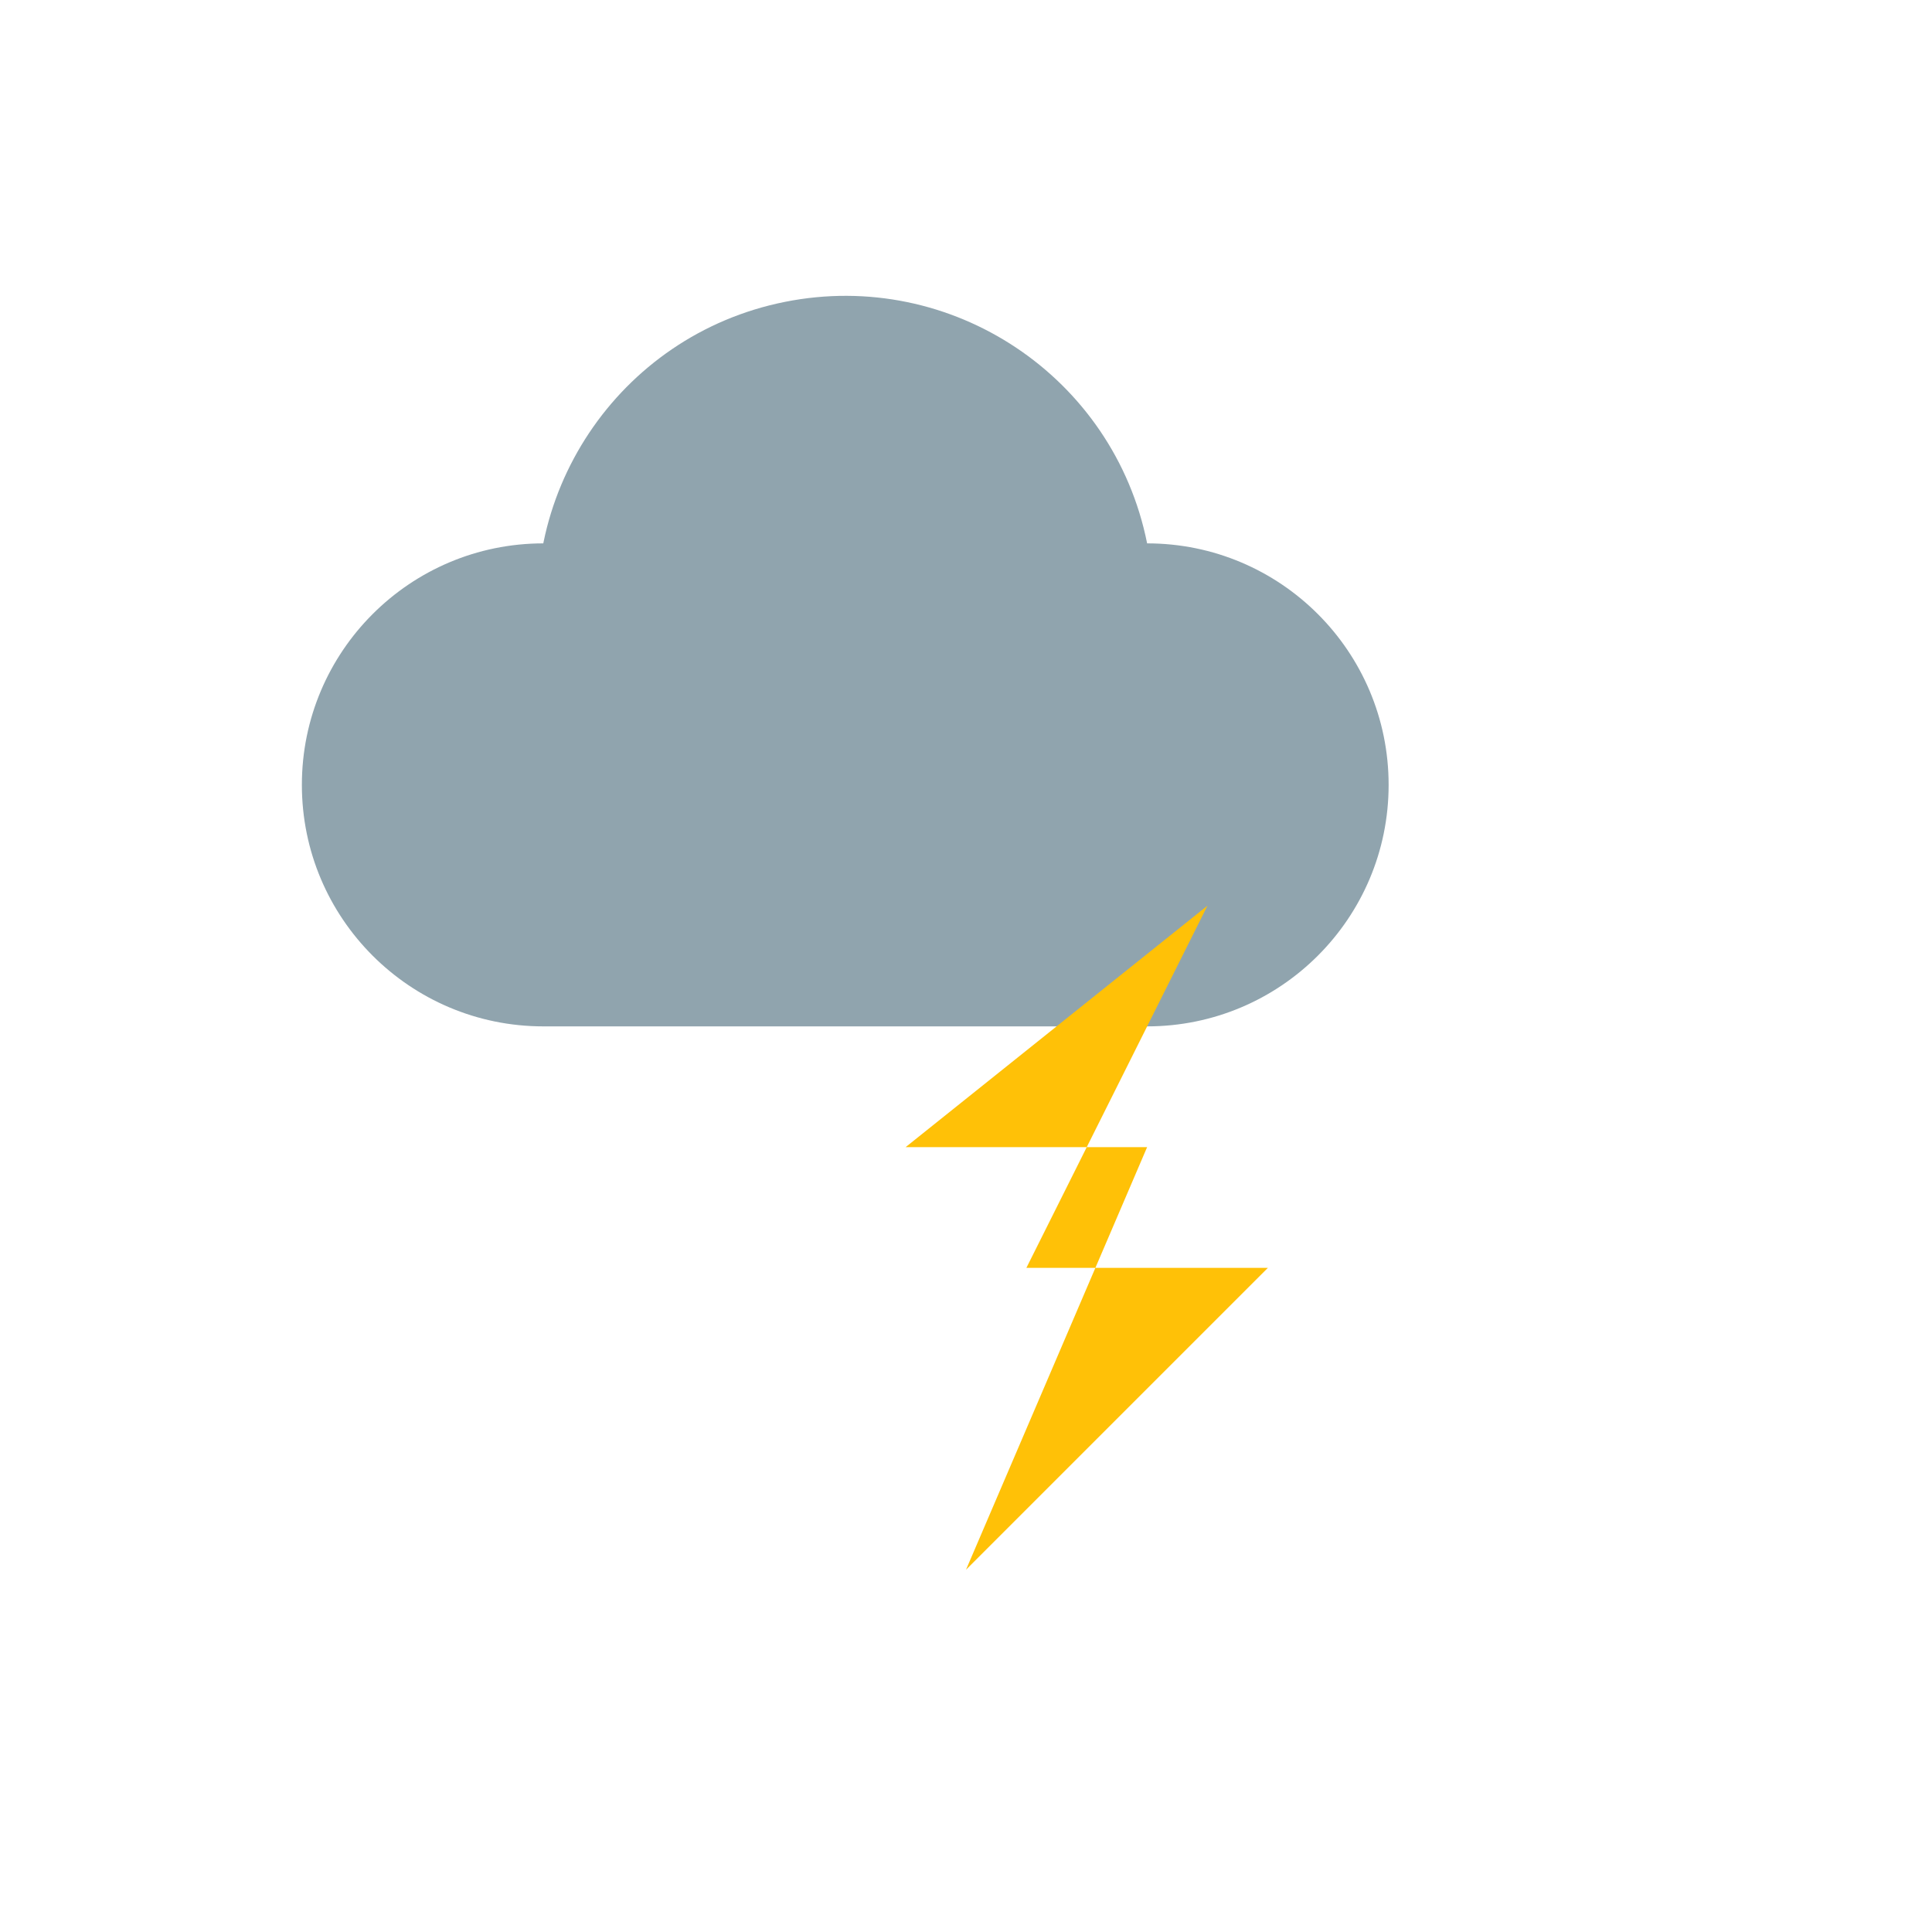
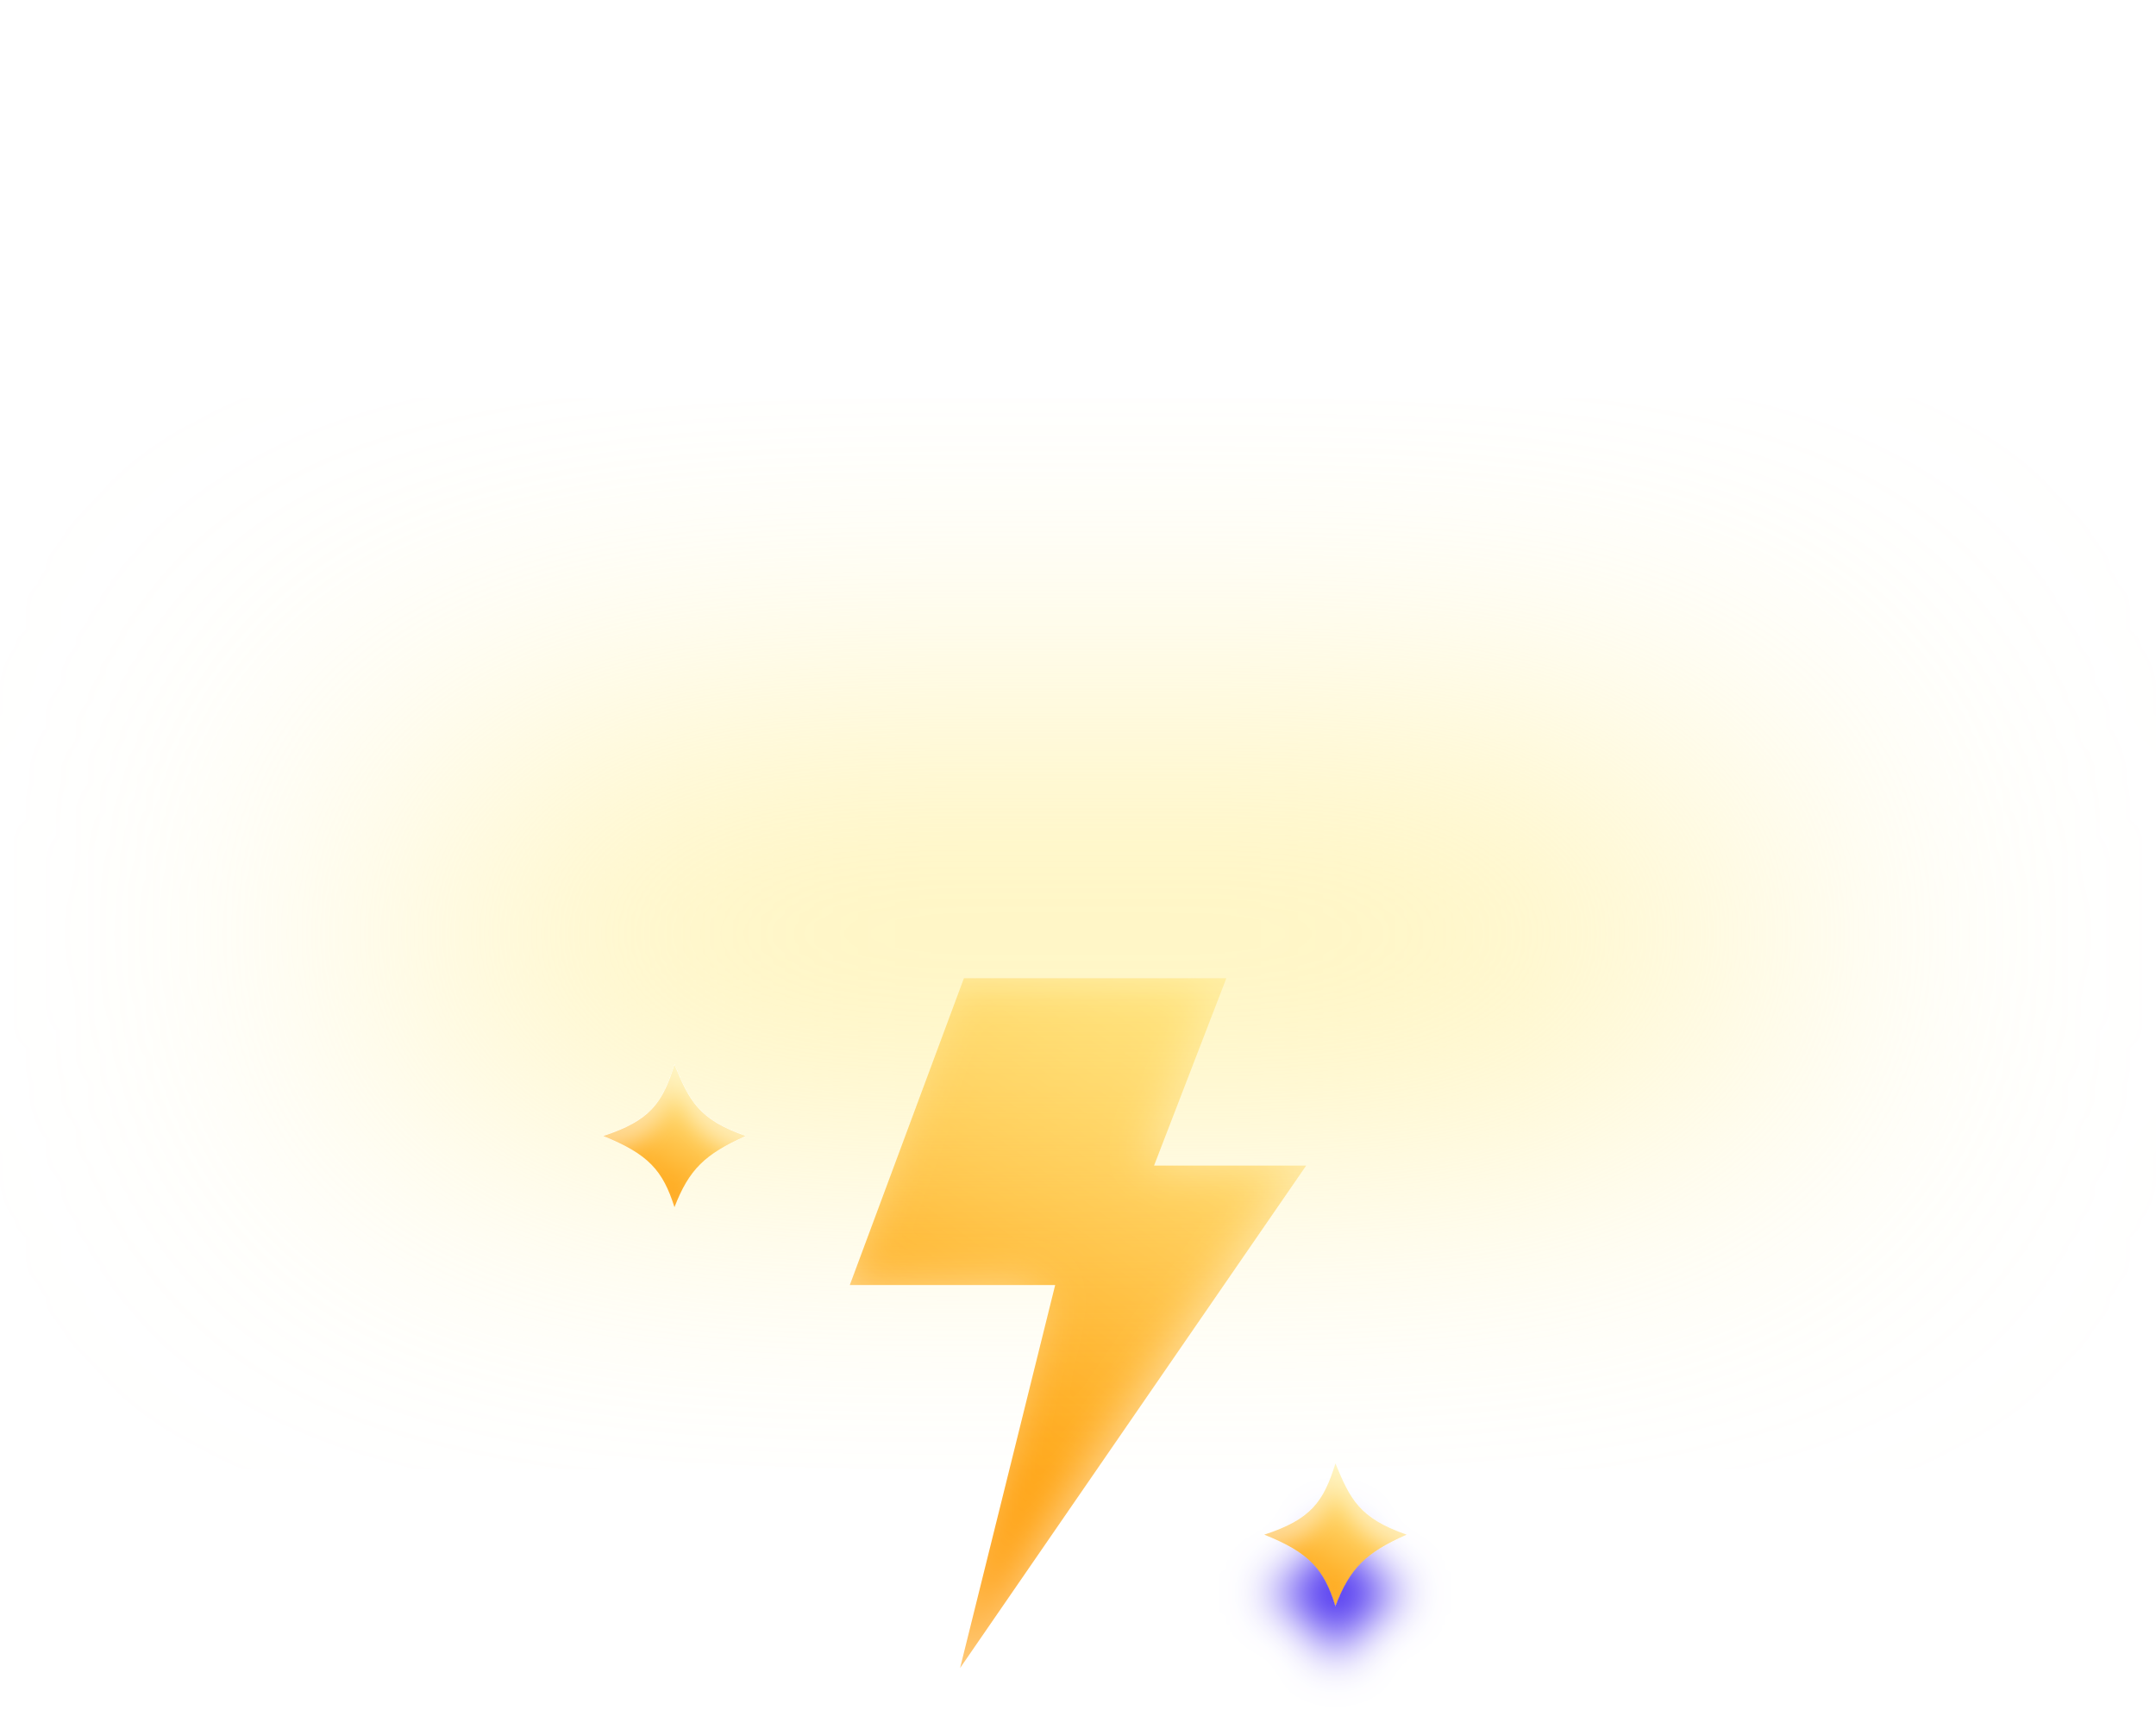
- <svg xmlns="http://www.w3.org/2000/svg" viewBox="0 0 64 64" width="128" height="128" role="img" aria-label="Thunderstorm">
-   <path d="M18 22a10 10 0 0 1 20-4 8 8 0 0 1 0 16H18a8 8 0 0 1 0-16z" fill="#90A4AE" />
-   <polygon points="30,38 38,38 32,52 42,42 34,42 40,30" fill="#FFC107" />
+ <svg xmlns="http://www.w3.org/2000/svg" width="411" height="326" viewBox="0 0 411 326" fill="none">
+   <g filter="url(#filter1_i_8_10)">
+     <path d="M326.747 95.008C327.549 90.455 327.967 85.77 327.967 80.989C327.967 36.26 291.369 0 246.223 0C212.661 0 183.823 20.04 171.234 48.701C161.035 39.977 147.801 34.709 133.339 34.709C101.092 34.709 74.95 60.897 74.95 93.201C74.95 95 75.031 96.78 75.19 98.538C59.68 106.065 49 121.858 49 140.124C49 165.683 69.913 186.403 95.711 186.403H316.289C342.087 186.403 363 165.683 363 140.124C363 118.126 347.51 99.713 326.747 95.008Z" fill="url(#paint0_linear_8_10)" />
+   </g>
+   <g filter="url(#filter2_i_8_10)">
+     <path d="M233.775 186.5H183.75L162 244.986H201.15L183.025 318L249 222.211H220L233.775 186.5Z" fill="url(#paint1_linear_8_10)" />
+   </g>
+   <g filter="url(#filter3_f_8_10)">
+     <rect x="77" y="153" width="257" height="50" rx="25" fill="#FFED8D" />
+   </g>
+   <g filter="url(#filter4_di_8_10)">
+     <path d="M268.151 292.575C260.385 296.024 257.354 298.938 254.575 306.151C252.363 299.161 249.642 296.043 241 292.575C249.89 289.679 252.303 286.326 254.575 279C257.368 285.752 259.092 289.437 268.151 292.575Z" fill="url(#paint2_linear_8_10)" />
+   </g>
+   <g filter="url(#filter5_i_8_10)">
+     <path d="M142.151 216.575C134.385 220.024 131.354 222.938 128.575 230.151C126.363 223.161 123.642 220.043 115 216.575C123.89 213.679 126.303 210.326 128.575 203C131.368 209.752 133.092 213.437 142.151 216.575Z" fill="url(#paint3_linear_8_10)" />
+   </g>
+   <defs>
+     <filter id="filter1_i_8_10" x="49" y="0" width="314" height="196.403" filterUnits="userSpaceOnUse" color-interpolation-filters="sRGB">
+       <feFlood flood-opacity="0" result="BackgroundImageFix" />
+       <feBlend mode="normal" in="SourceGraphic" in2="BackgroundImageFix" result="shape" />
+       <feColorMatrix in="SourceAlpha" type="matrix" values="0 0 0 0 0 0 0 0 0 0 0 0 0 0 0 0 0 0 127 0" result="hardAlpha" />
+       <feOffset dy="11" />
+       <feGaussianBlur stdDeviation="5" />
+       <feComposite in2="hardAlpha" operator="arithmetic" k2="-1" k3="1" />
+       <feColorMatrix type="matrix" values="0 0 0 0 1 0 0 0 0 1 0 0 0 0 1 0 0 0 1 0" />
+       <feBlend mode="normal" in2="shape" result="effect1_innerShadow_8_10" />
+     </filter>
+     <filter id="filter2_i_8_10" x="160" y="186.5" width="89" height="131.5" filterUnits="userSpaceOnUse" color-interpolation-filters="sRGB">
+       <feFlood flood-opacity="0" result="BackgroundImageFix" />
+       <feBlend mode="normal" in="SourceGraphic" in2="BackgroundImageFix" result="shape" />
+       <feColorMatrix in="SourceAlpha" type="matrix" values="0 0 0 0 0 0 0 0 0 0 0 0 0 0 0 0 0 0 127 0" result="hardAlpha" />
+       <feOffset dx="-2" />
+       <feGaussianBlur stdDeviation="4.5" />
+       <feComposite in2="hardAlpha" operator="arithmetic" k2="-1" k3="1" />
+       <feColorMatrix type="matrix" values="0 0 0 0 1 0 0 0 0 1 0 0 0 0 1 0 0 0 0.5 0" />
+       <feBlend mode="normal" in2="shape" result="effect1_innerShadow_8_10" />
+     </filter>
+     <filter id="filter3_f_8_10" x="0" y="76" width="411" height="204" filterUnits="userSpaceOnUse" color-interpolation-filters="sRGB">
+       <feFlood flood-opacity="0" result="BackgroundImageFix" />
+       <feBlend mode="normal" in="SourceGraphic" in2="BackgroundImageFix" result="shape" />
+       <feGaussianBlur stdDeviation="38.5" result="effect1_foregroundBlur_8_10" />
+     </filter>
+     <filter id="filter4_di_8_10" x="232.233" y="279" width="44.685" height="46.918" filterUnits="userSpaceOnUse" color-interpolation-filters="sRGB">
+       <feFlood flood-opacity="0" result="BackgroundImageFix" />
+       <feColorMatrix in="SourceAlpha" type="matrix" values="0 0 0 0 0 0 0 0 0 0 0 0 0 0 0 0 0 0 127 0" result="hardAlpha" />
+       <feOffset dy="11" />
+       <feGaussianBlur stdDeviation="4.384" />
+       <feColorMatrix type="matrix" values="0 0 0 0 0.285 0 0 0 0 0.18 0 0 0 0 0.938 0 0 0 1 0" />
+       <feBlend mode="normal" in2="BackgroundImageFix" result="effect1_dropShadow_8_10" />
+       <feBlend mode="normal" in="SourceGraphic" in2="effect1_dropShadow_8_10" result="shape" />
+       <feColorMatrix in="SourceAlpha" type="matrix" values="0 0 0 0 0 0 0 0 0 0 0 0 0 0 0 0 0 0 127 0" result="hardAlpha" />
+       <feOffset dy="4" />
+       <feGaussianBlur stdDeviation="2" />
+       <feComposite in2="hardAlpha" operator="arithmetic" k2="-1" k3="1" />
+       <feColorMatrix type="matrix" values="0 0 0 0 1 0 0 0 0 1 0 0 0 0 1 0 0 0 0.44 0" />
+       <feBlend mode="normal" in2="shape" result="effect2_innerShadow_8_10" />
+     </filter>
+     <filter id="filter5_i_8_10" x="115" y="203" width="27.151" height="31.151" filterUnits="userSpaceOnUse" color-interpolation-filters="sRGB">
+       <feFlood flood-opacity="0" result="BackgroundImageFix" />
+       <feBlend mode="normal" in="SourceGraphic" in2="BackgroundImageFix" result="shape" />
+       <feColorMatrix in="SourceAlpha" type="matrix" values="0 0 0 0 0 0 0 0 0 0 0 0 0 0 0 0 0 0 127 0" result="hardAlpha" />
+       <feOffset dy="4" />
+       <feGaussianBlur stdDeviation="2" />
+       <feComposite in2="hardAlpha" operator="arithmetic" k2="-1" k3="1" />
+       <feColorMatrix type="matrix" values="0 0 0 0 1 0 0 0 0 1 0 0 0 0 1 0 0 0 0.44 0" />
+       <feBlend mode="normal" in2="shape" result="effect1_innerShadow_8_10" />
+     </filter>
+     <linearGradient id="paint0_linear_8_10" x1="68.972" y1="169.76" x2="385.746" y2="-67.127" gradientUnits="userSpaceOnUse">
+       <stop stop-color="white" />
+       <stop offset="1" stop-color="white" stop-opacity="0.58" />
+     </linearGradient>
+     <linearGradient id="paint1_linear_8_10" x1="194.747" y1="305.333" x2="279.616" y2="188.178" gradientUnits="userSpaceOnUse">
+       <stop stop-color="#FF9900" />
+       <stop offset="1" stop-color="#FFEE94" />
+     </linearGradient>
+     <linearGradient id="paint2_linear_8_10" x1="250.648" y1="307.423" x2="263.425" y2="283.433" gradientUnits="userSpaceOnUse">
+       <stop stop-color="#FF9900" />
+       <stop offset="1" stop-color="#FFEE94" />
+     </linearGradient>
+     <linearGradient id="paint3_linear_8_10" x1="124.648" y1="231.423" x2="137.425" y2="207.433" gradientUnits="userSpaceOnUse">
+       <stop stop-color="#FF9900" />
+       <stop offset="1" stop-color="#FFEE94" />
+     </linearGradient>
+   </defs>
</svg>
